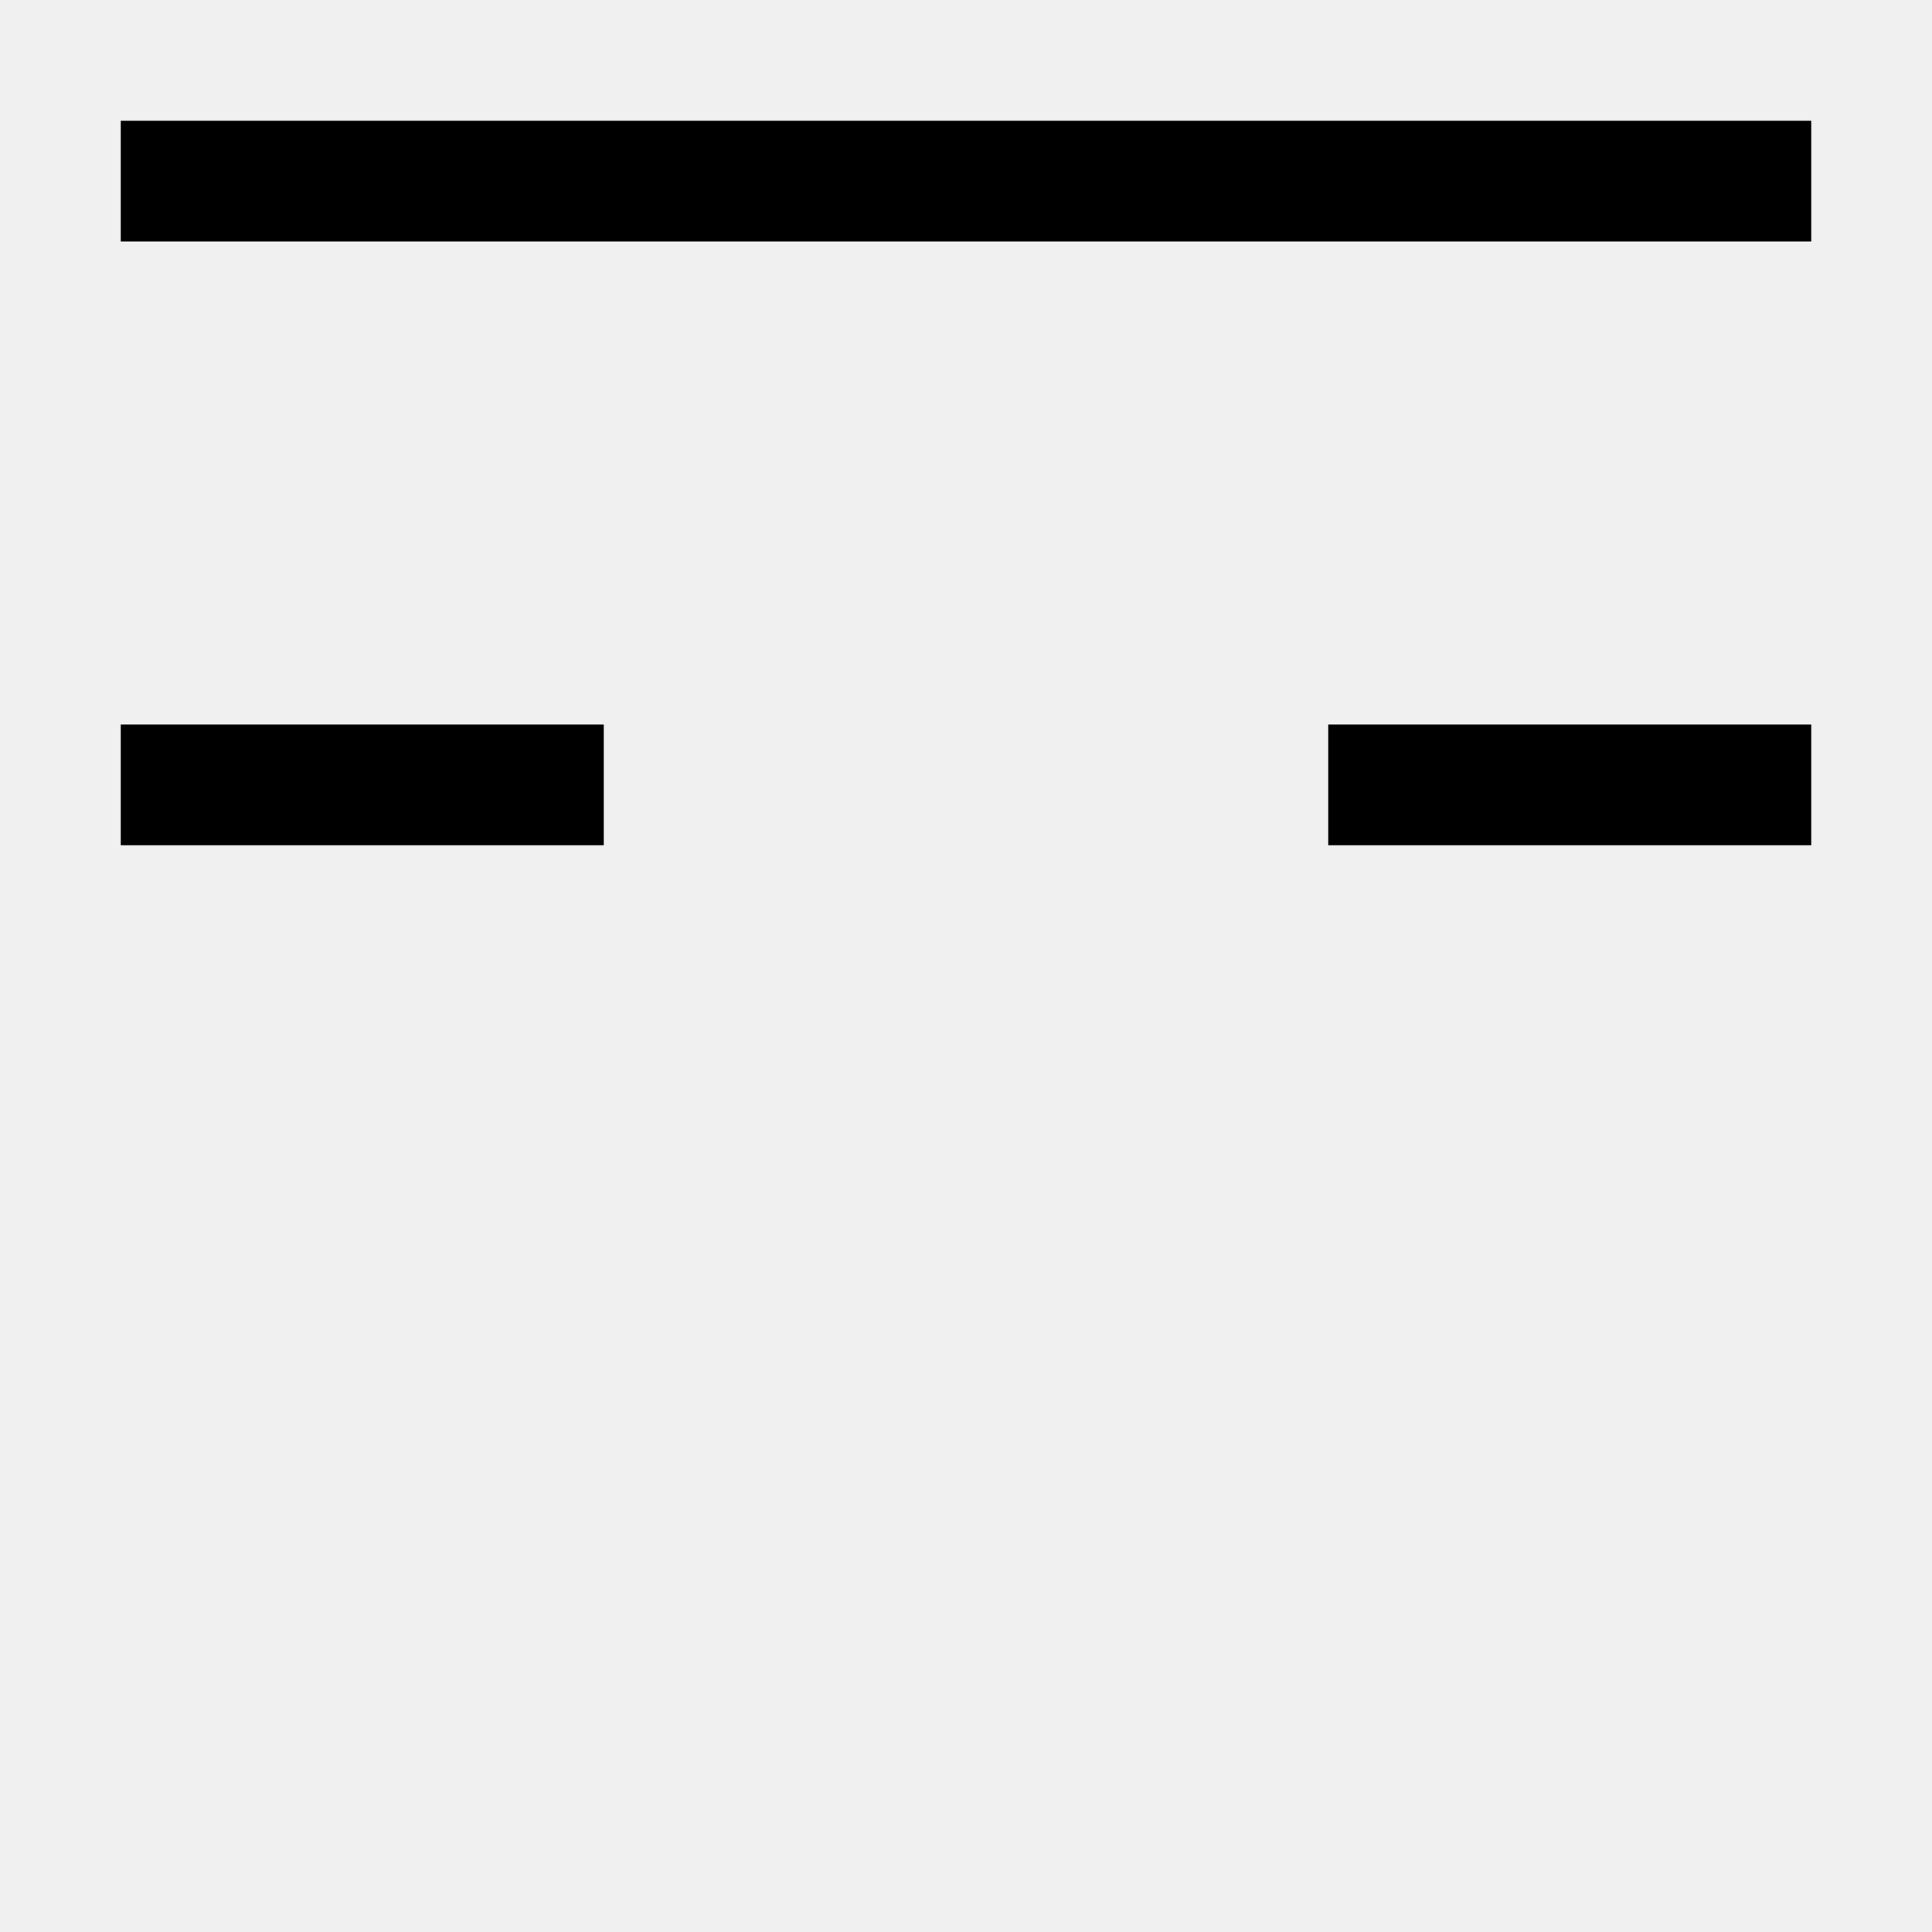
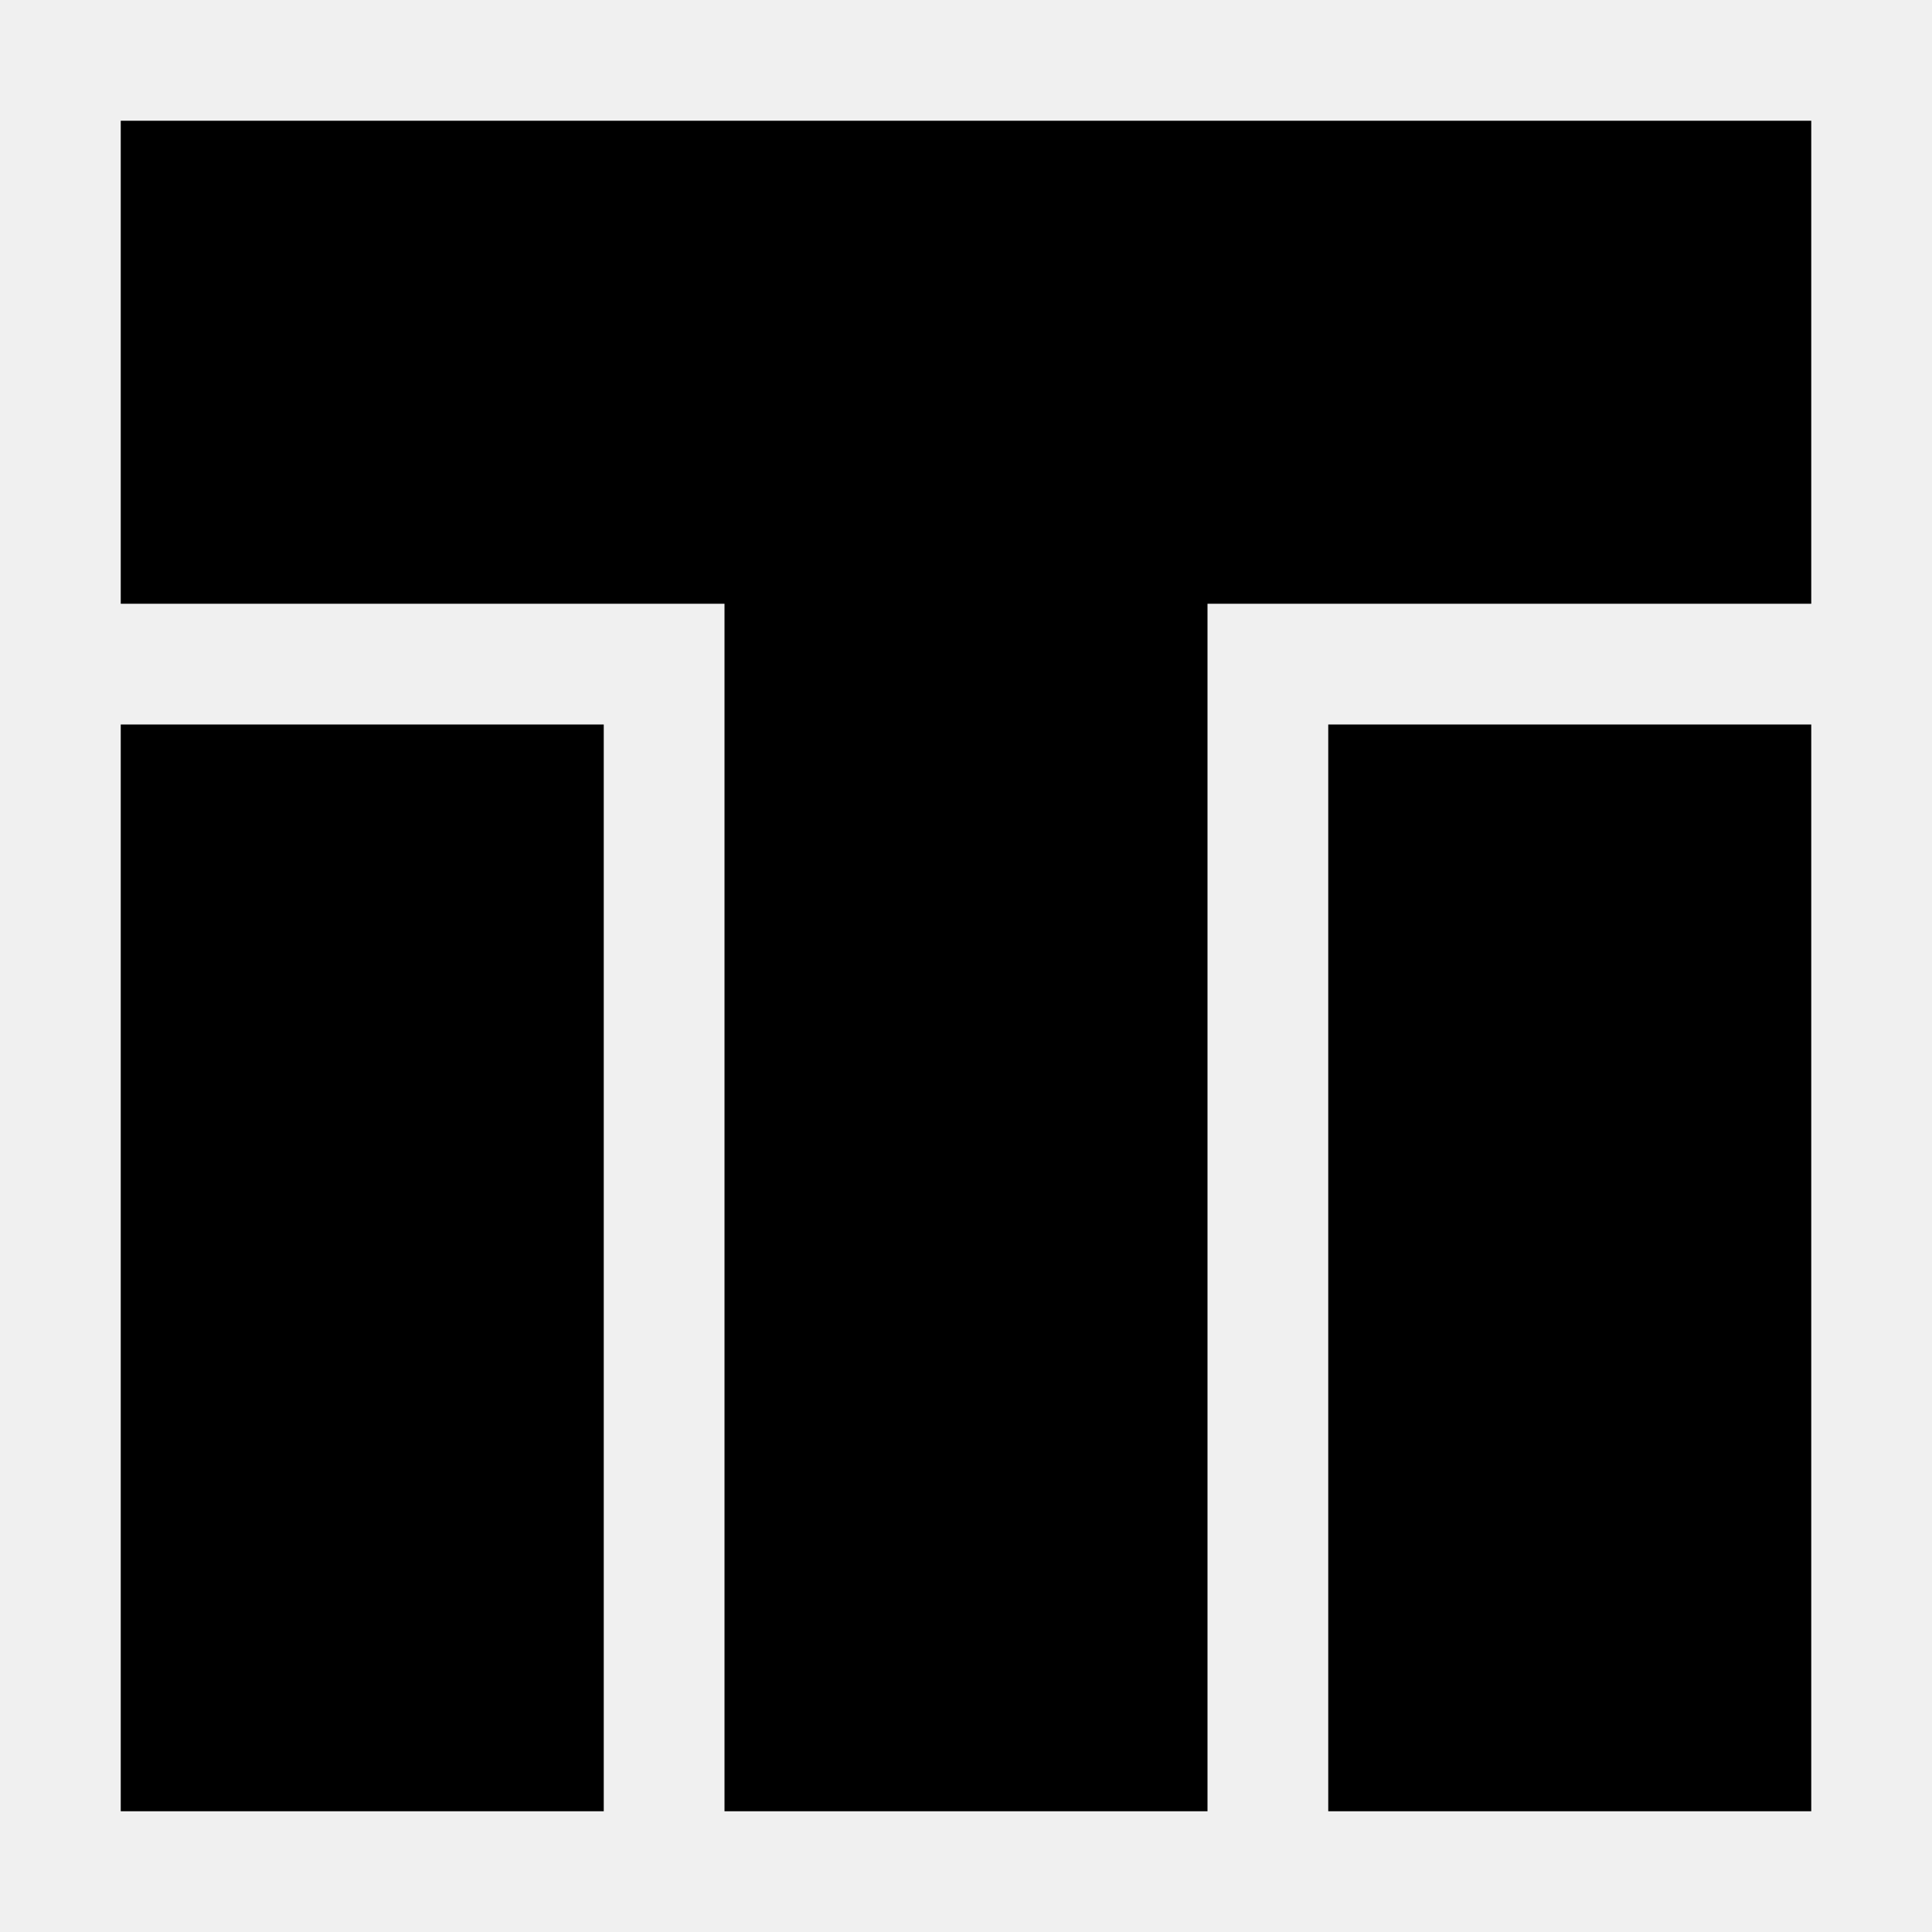
<svg xmlns="http://www.w3.org/2000/svg" width="16" height="16" viewBox="0 0 16 16" fill="none">
  <style>
    .logo-path { fill: #000000; }
    @media (prefers-color-scheme: dark) {
      .logo-path { fill: #ffffff; }
    }
  </style>
-   <path class="logo-path" fill-rule="evenodd" d="M1 1h1v1h-1zM2 1h1v1h-1zM3 1h1v1h-1zM4 1h1v1h-1zM5 1h1v1h-1zM6 1h1v1h-1zM7 1h1v1h-1zM8 1h1v1h-1zM9 1h1v1h-1zM10 1h1v1h-1zM11 1h1v1h-1zM12 1h1v1h-1zM13 1h1v1h-1zM14 1h1v1h-1zM1 6h1v1h-1zM2 6h1v1h-1zM3 6h1v1h-1zM4 6h1v1h-1zM11 6h1v1h-1zM12 6h1v1h-1zM13 6h1v1h-1zM14 6h1v1h-1z" />
+   <path class="logo-path" d="M5 15H1V6H5V15Z" />
+   <path class="logo-path" d="M15 5H10V15H6V5H1V1H15V5Z" />
+   <path class="logo-path" d="M15 15H11V6H15V15Z" />
</svg>
